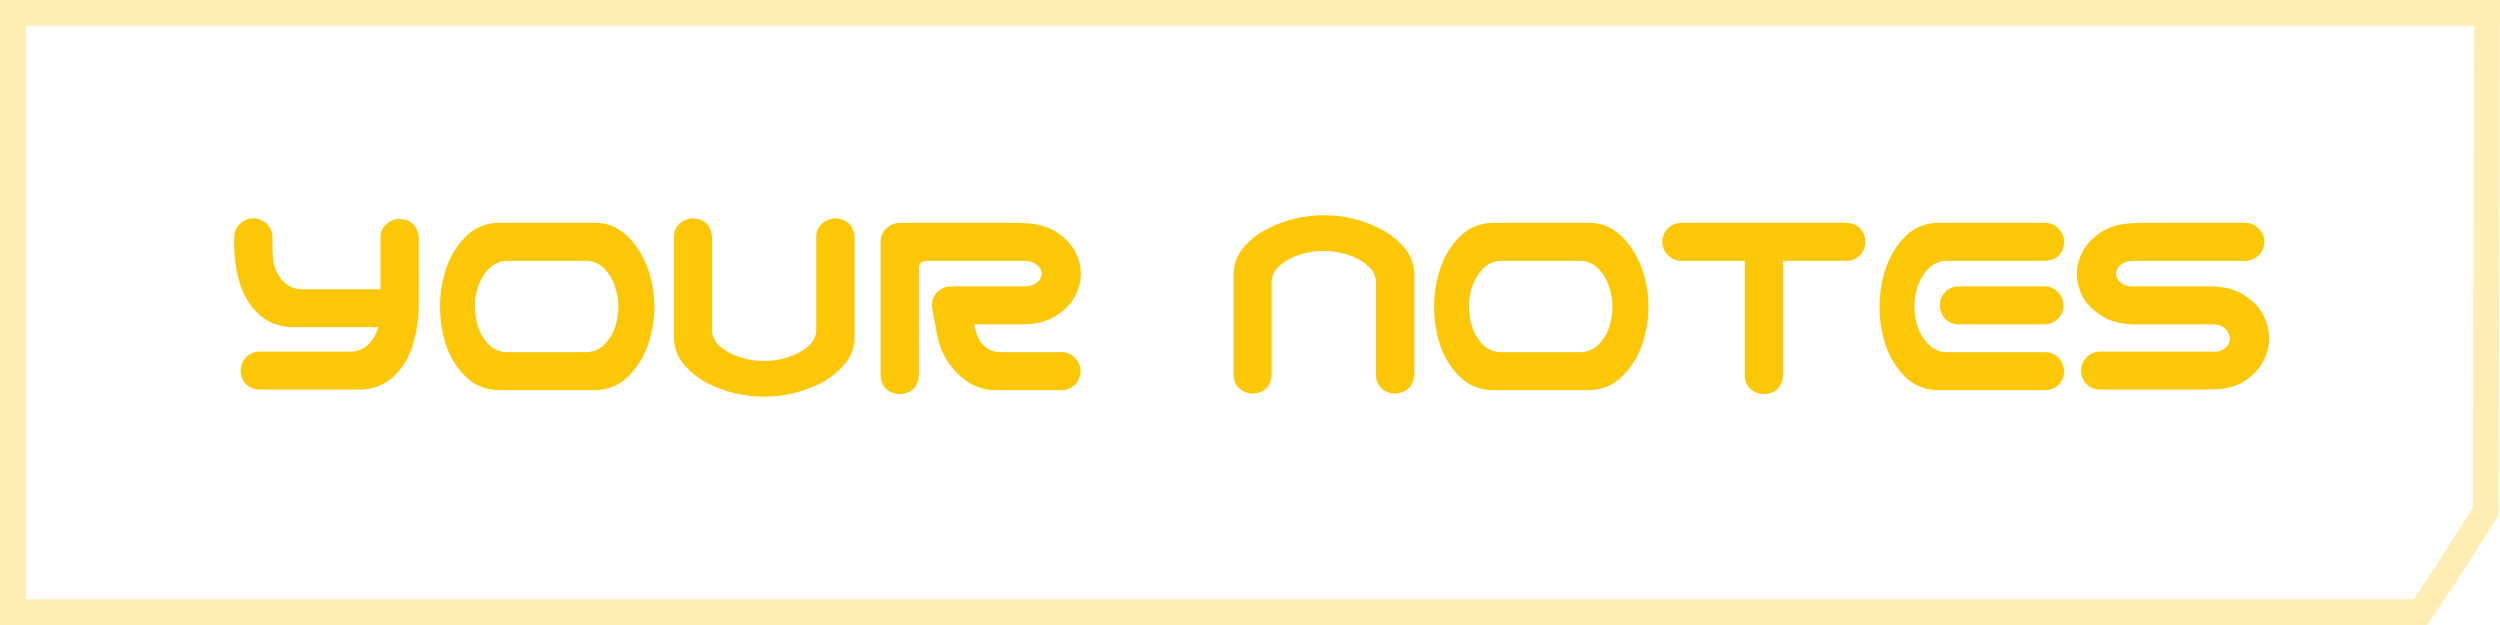
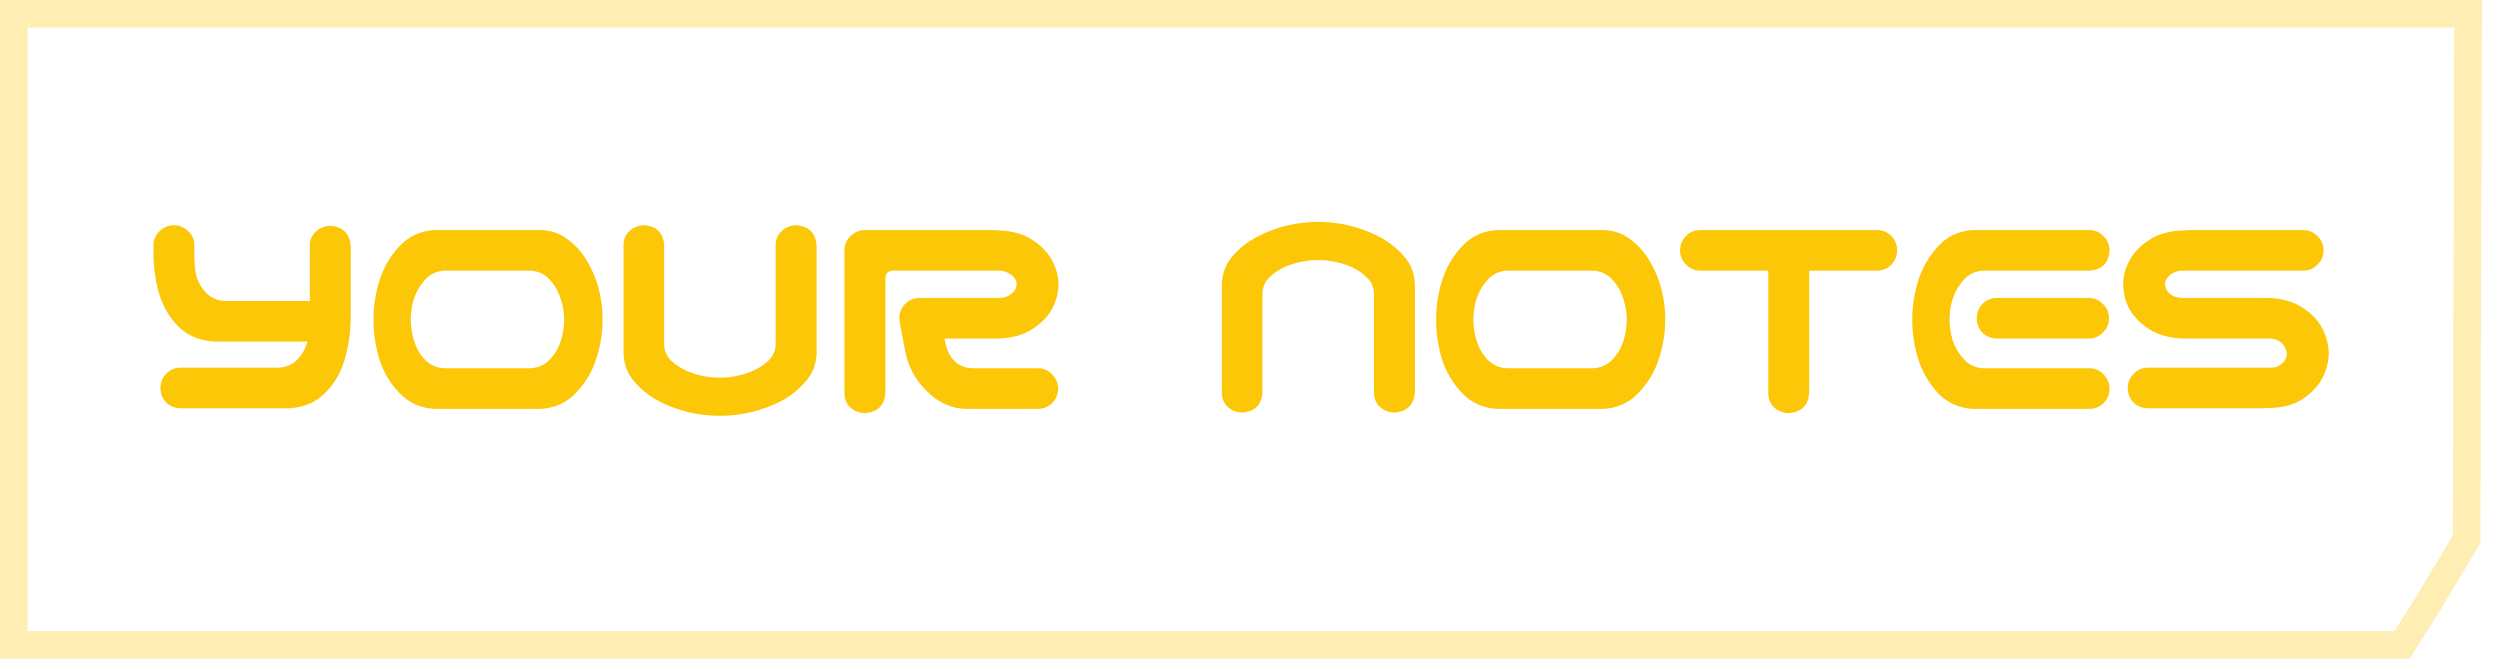
- <svg xmlns="http://www.w3.org/2000/svg" width="124" height="31" viewBox="0 0 124 31" fill="none">
-   <path d="M0.64 30.36V0.64H123.358L123.287 25.376L121.326 28.459L120.047 30.36H0.64Z" stroke="#FBC706" stroke-opacity="0.3" stroke-width="1.28" />
-   <path d="M12.545 10.83C12.807 10.83 13.032 10.919 13.22 11.097C13.407 11.266 13.506 11.482 13.515 11.744V12.011C13.506 12.396 13.529 12.752 13.585 13.08C13.651 13.399 13.801 13.685 14.035 13.938C14.27 14.191 14.565 14.327 14.921 14.346H18.873V11.772C18.873 11.51 18.967 11.294 19.154 11.125C19.351 10.947 19.581 10.858 19.843 10.858C20.406 10.905 20.715 11.21 20.771 11.772V15.035C20.771 15.785 20.668 16.492 20.462 17.158C20.274 17.749 19.965 18.25 19.534 18.663C19.112 19.066 18.573 19.286 17.917 19.324H12.854C12.601 19.314 12.385 19.225 12.207 19.057C12.039 18.878 11.95 18.663 11.94 18.41C11.94 18.147 12.024 17.922 12.193 17.735C12.371 17.547 12.592 17.449 12.854 17.439H17.439C17.795 17.421 18.09 17.285 18.325 17.032C18.54 16.797 18.685 16.53 18.76 16.23H14.443C13.787 16.192 13.243 15.972 12.812 15.569C12.39 15.157 12.085 14.655 11.898 14.064C11.72 13.474 11.626 12.846 11.617 12.18V11.744C11.626 11.491 11.72 11.28 11.898 11.111C12.076 10.933 12.292 10.839 12.545 10.83ZM29.589 11.055C30.067 11.064 30.494 11.214 30.869 11.505C31.244 11.796 31.544 12.143 31.769 12.546C32.003 12.949 32.177 13.375 32.289 13.825C32.402 14.275 32.458 14.735 32.458 15.203C32.458 15.822 32.359 16.432 32.163 17.032C31.975 17.622 31.661 18.147 31.22 18.607C30.789 19.066 30.245 19.314 29.589 19.352H24.681C24.025 19.324 23.477 19.08 23.036 18.621C22.595 18.161 22.281 17.632 22.094 17.032C21.916 16.432 21.827 15.822 21.827 15.203C21.827 14.585 21.92 13.98 22.108 13.389C22.295 12.789 22.605 12.26 23.036 11.8C23.477 11.332 24.025 11.083 24.681 11.055H24.948H29.322H29.589ZM29.111 17.468C29.467 17.449 29.762 17.317 29.997 17.074C30.241 16.821 30.414 16.53 30.517 16.202C30.62 15.874 30.672 15.541 30.672 15.203C30.672 14.866 30.616 14.538 30.503 14.219C30.4 13.891 30.231 13.6 29.997 13.347C29.762 13.094 29.467 12.958 29.111 12.939H25.117C24.761 12.958 24.466 13.094 24.231 13.347C23.997 13.6 23.823 13.891 23.711 14.219C23.608 14.538 23.556 14.866 23.556 15.203C23.556 15.541 23.608 15.874 23.711 16.202C23.814 16.53 23.983 16.821 24.217 17.074C24.461 17.317 24.761 17.449 25.117 17.468H29.111ZM37.901 19.675C37.413 19.675 36.93 19.619 36.452 19.507C35.983 19.394 35.533 19.23 35.102 19.014C34.671 18.789 34.291 18.494 33.963 18.128C33.635 17.763 33.457 17.327 33.429 16.821V16.23V11.744C33.429 11.482 33.523 11.266 33.71 11.097C33.907 10.919 34.136 10.83 34.399 10.83C34.962 10.877 35.266 11.182 35.313 11.744V16.385C35.332 16.675 35.44 16.919 35.636 17.116C35.843 17.303 36.068 17.453 36.312 17.566C36.565 17.678 36.822 17.763 37.085 17.819C37.357 17.875 37.629 17.903 37.901 17.903C38.172 17.903 38.44 17.875 38.702 17.819C38.974 17.763 39.232 17.678 39.476 17.566C39.729 17.453 39.954 17.303 40.151 17.116C40.357 16.919 40.469 16.675 40.488 16.385V11.744C40.488 11.482 40.582 11.266 40.769 11.097C40.966 10.919 41.196 10.83 41.458 10.83C42.021 10.877 42.33 11.182 42.386 11.744V16.23V16.821C42.358 17.327 42.176 17.763 41.838 18.128C41.51 18.494 41.13 18.789 40.699 19.014C40.268 19.23 39.813 19.394 39.335 19.507C38.866 19.619 38.388 19.675 37.901 19.675ZM45.579 18.635C45.523 19.197 45.214 19.502 44.651 19.549C44.389 19.549 44.159 19.464 43.962 19.296C43.775 19.117 43.681 18.897 43.681 18.635V11.969C43.69 11.707 43.789 11.491 43.976 11.322C44.164 11.144 44.389 11.055 44.651 11.055H45.34H47.07H50.543C50.6 11.055 50.656 11.06 50.712 11.069H50.797C51.453 11.088 51.992 11.238 52.414 11.519C52.836 11.8 53.14 12.124 53.328 12.489C53.515 12.846 53.609 13.207 53.609 13.572C53.609 13.947 53.515 14.318 53.328 14.683C53.15 15.039 52.845 15.358 52.414 15.639C51.992 15.921 51.453 16.071 50.797 16.089H48.322C48.397 16.558 48.551 16.905 48.785 17.13C49.011 17.355 49.297 17.468 49.643 17.468H52.681C52.943 17.477 53.159 17.575 53.328 17.763C53.506 17.95 53.595 18.175 53.595 18.438C53.586 18.691 53.492 18.907 53.314 19.085C53.145 19.253 52.934 19.343 52.681 19.352H49.39C48.697 19.361 48.068 19.089 47.506 18.536C46.943 17.983 46.601 17.327 46.479 16.567C46.31 15.724 46.226 15.25 46.226 15.147C46.226 14.885 46.315 14.664 46.493 14.486C46.681 14.299 46.906 14.205 47.168 14.205H50.881C51.059 14.196 51.204 14.158 51.317 14.092C51.439 14.018 51.528 13.938 51.584 13.853C51.64 13.76 51.668 13.666 51.668 13.572C51.668 13.478 51.64 13.389 51.584 13.305C51.528 13.211 51.439 13.132 51.317 13.066C51.204 12.991 51.059 12.949 50.881 12.939H47.07H45.945C45.701 12.949 45.579 13.071 45.579 13.305V18.635ZM65.662 10.675C66.149 10.675 66.627 10.732 67.096 10.844C67.574 10.957 68.029 11.125 68.46 11.35C68.891 11.566 69.271 11.857 69.599 12.222C69.937 12.588 70.12 13.024 70.148 13.53V14.121V18.607C70.091 19.169 69.782 19.474 69.219 19.521C68.957 19.521 68.727 19.436 68.53 19.267C68.343 19.089 68.249 18.869 68.249 18.607V13.966C68.23 13.675 68.118 13.436 67.912 13.249C67.715 13.052 67.49 12.897 67.237 12.785C66.993 12.672 66.735 12.588 66.463 12.532C66.201 12.475 65.933 12.447 65.662 12.447C65.39 12.447 65.118 12.475 64.846 12.532C64.584 12.588 64.326 12.672 64.073 12.785C63.829 12.897 63.604 13.052 63.398 13.249C63.201 13.436 63.093 13.675 63.074 13.966V18.607C63.027 19.169 62.723 19.474 62.16 19.521C61.898 19.521 61.668 19.436 61.471 19.267C61.283 19.089 61.19 18.869 61.19 18.607V14.121V13.53C61.218 13.024 61.396 12.588 61.724 12.222C62.052 11.857 62.432 11.566 62.863 11.35C63.294 11.125 63.745 10.957 64.213 10.844C64.691 10.732 65.174 10.675 65.662 10.675ZM78.895 11.055C79.373 11.064 79.8 11.214 80.175 11.505C80.55 11.796 80.85 12.143 81.075 12.546C81.309 12.949 81.483 13.375 81.595 13.825C81.707 14.275 81.764 14.735 81.764 15.203C81.764 15.822 81.665 16.432 81.469 17.032C81.281 17.622 80.967 18.147 80.526 18.607C80.095 19.066 79.551 19.314 78.895 19.352H73.987C73.331 19.324 72.782 19.08 72.342 18.621C71.901 18.161 71.587 17.632 71.4 17.032C71.222 16.432 71.132 15.822 71.132 15.203C71.132 14.585 71.226 13.98 71.414 13.389C71.601 12.789 71.911 12.26 72.342 11.8C72.782 11.332 73.331 11.083 73.987 11.055H74.254H78.628H78.895ZM78.417 17.468C78.773 17.449 79.069 17.317 79.303 17.074C79.547 16.821 79.72 16.53 79.823 16.202C79.926 15.874 79.978 15.541 79.978 15.203C79.978 14.866 79.922 14.538 79.809 14.219C79.706 13.891 79.537 13.6 79.303 13.347C79.069 13.094 78.773 12.958 78.417 12.939H74.423C74.067 12.958 73.772 13.094 73.537 13.347C73.303 13.6 73.129 13.891 73.017 14.219C72.914 14.538 72.862 14.866 72.862 15.203C72.862 15.541 72.914 15.874 73.017 16.202C73.12 16.53 73.289 16.821 73.523 17.074C73.767 17.317 74.067 17.449 74.423 17.468H78.417ZM82.453 11.997C82.453 11.735 82.543 11.514 82.721 11.336C82.908 11.149 83.133 11.055 83.396 11.055H91.58C91.843 11.055 92.067 11.144 92.255 11.322C92.433 11.51 92.522 11.735 92.522 11.997C92.522 12.26 92.428 12.485 92.241 12.672C92.063 12.85 91.843 12.939 91.58 12.939H88.444V18.635C88.388 19.197 88.078 19.502 87.516 19.549C87.253 19.549 87.024 19.464 86.827 19.296C86.639 19.117 86.546 18.897 86.546 18.635V12.939H83.396C83.133 12.939 82.913 12.846 82.735 12.658C82.547 12.48 82.453 12.26 82.453 11.997ZM96.038 11.055H96.685H101.466C101.729 11.064 101.945 11.163 102.113 11.35C102.291 11.538 102.381 11.763 102.381 12.025C102.334 12.588 102.029 12.893 101.466 12.939H96.516C96.16 12.958 95.865 13.094 95.63 13.347C95.396 13.6 95.223 13.891 95.11 14.219C95.007 14.538 94.956 14.866 94.956 15.203C94.956 15.541 95.007 15.874 95.11 16.202C95.223 16.521 95.396 16.807 95.63 17.06C95.865 17.313 96.16 17.449 96.516 17.468H101.466C101.729 17.477 101.945 17.575 102.113 17.763C102.291 17.95 102.381 18.175 102.381 18.438C102.371 18.691 102.277 18.907 102.099 19.085C101.931 19.253 101.72 19.343 101.466 19.352H96.305H96.038C95.382 19.314 94.838 19.066 94.407 18.607C93.985 18.138 93.68 17.608 93.493 17.017C93.315 16.427 93.226 15.822 93.226 15.203C93.226 14.585 93.32 13.98 93.507 13.389C93.695 12.799 93.999 12.274 94.421 11.814C94.843 11.346 95.382 11.092 96.038 11.055ZM102.352 15.147C102.352 15.41 102.259 15.63 102.071 15.808C101.893 15.996 101.673 16.089 101.41 16.089H97.163C96.901 16.089 96.676 16 96.488 15.822C96.31 15.635 96.221 15.41 96.221 15.147C96.221 14.885 96.31 14.66 96.488 14.472C96.676 14.294 96.901 14.205 97.163 14.205H101.41C101.673 14.205 101.893 14.299 102.071 14.486C102.259 14.664 102.352 14.885 102.352 15.147ZM112.309 11.997C112.309 12.26 112.215 12.48 112.028 12.658C111.85 12.846 111.63 12.939 111.367 12.939H105.742C105.564 12.949 105.414 12.991 105.292 13.066C105.18 13.132 105.095 13.211 105.039 13.305C104.983 13.389 104.955 13.478 104.955 13.572C104.955 13.666 104.983 13.76 105.039 13.853C105.095 13.938 105.18 14.018 105.292 14.092C105.414 14.158 105.564 14.196 105.742 14.205H109.736C110.392 14.224 110.931 14.378 111.353 14.669C111.784 14.95 112.089 15.278 112.267 15.653C112.455 16.019 112.548 16.394 112.548 16.778C112.548 17.153 112.455 17.528 112.267 17.903C112.08 18.269 111.775 18.597 111.353 18.888C110.931 19.169 110.392 19.31 109.736 19.31H109.651C109.595 19.319 109.539 19.324 109.483 19.324H104.167C103.905 19.324 103.68 19.235 103.492 19.057C103.314 18.869 103.225 18.644 103.225 18.382C103.225 18.119 103.319 17.899 103.506 17.721C103.684 17.533 103.905 17.439 104.167 17.439H109.82C109.998 17.449 110.144 17.416 110.256 17.341C110.378 17.266 110.467 17.182 110.523 17.088C110.58 16.985 110.608 16.882 110.608 16.778C110.608 16.713 110.58 16.624 110.523 16.511C110.467 16.389 110.378 16.291 110.256 16.216C110.144 16.141 109.998 16.099 109.82 16.089H105.826C105.17 16.071 104.626 15.921 104.195 15.639C103.773 15.358 103.469 15.039 103.281 14.683C103.103 14.318 103.014 13.947 103.014 13.572C103.014 13.207 103.108 12.846 103.295 12.489C103.483 12.124 103.787 11.8 104.209 11.519C104.631 11.238 105.17 11.088 105.826 11.069H105.911C105.967 11.06 106.023 11.055 106.08 11.055H111.367C111.63 11.055 111.85 11.149 112.028 11.336C112.215 11.514 112.309 11.735 112.309 11.997Z" fill="#FBC706" />
+ <svg xmlns="http://www.w3.org/2000/svg" width="116" height="31" viewBox="0 0 116 31" fill="none">
+   <path d="M114.518 0.64L114.451 25.023L112.625 28.071L111.453 29.92H0.64V0.64H114.518Z" stroke="#FBC706" stroke-opacity="0.3" stroke-width="1.28" />
+   <path d="M8.048 10.45C8.31 10.45 8.535 10.539 8.723 10.717C8.91 10.886 9.009 11.102 9.018 11.364V11.631C9.009 12.016 9.032 12.372 9.088 12.7C9.154 13.019 9.304 13.305 9.538 13.558C9.773 13.811 10.068 13.947 10.424 13.966H14.376V11.392C14.376 11.13 14.47 10.914 14.657 10.745C14.854 10.567 15.084 10.478 15.346 10.478C15.909 10.525 16.218 10.83 16.274 11.392V14.655C16.274 15.405 16.171 16.113 15.965 16.778C15.777 17.369 15.468 17.87 15.037 18.283C14.615 18.686 14.076 18.906 13.42 18.944H8.357C8.104 18.934 7.888 18.845 7.71 18.677C7.542 18.498 7.452 18.283 7.443 18.03C7.443 17.767 7.527 17.542 7.696 17.355C7.874 17.167 8.095 17.069 8.357 17.059H12.942C13.298 17.041 13.593 16.905 13.828 16.652C14.043 16.417 14.188 16.15 14.263 15.85H9.946C9.29 15.812 8.746 15.592 8.315 15.189C7.893 14.777 7.588 14.275 7.401 13.684C7.223 13.094 7.129 12.466 7.12 11.8V11.364C7.129 11.111 7.223 10.9 7.401 10.731C7.579 10.553 7.795 10.459 8.048 10.45ZM25.092 10.675C25.57 10.684 25.997 10.834 26.372 11.125C26.747 11.416 27.047 11.762 27.272 12.166C27.506 12.569 27.68 12.995 27.792 13.445C27.905 13.895 27.961 14.355 27.961 14.823C27.961 15.442 27.862 16.052 27.666 16.652C27.478 17.242 27.164 17.767 26.723 18.227C26.292 18.686 25.748 18.934 25.092 18.972H20.184C19.528 18.944 18.98 18.7 18.539 18.241C18.098 17.781 17.784 17.252 17.597 16.652C17.419 16.052 17.33 15.442 17.33 14.823C17.33 14.205 17.423 13.6 17.611 13.009C17.798 12.409 18.108 11.88 18.539 11.42C18.98 10.952 19.528 10.703 20.184 10.675H20.451H24.825H25.092ZM24.614 17.087C24.97 17.069 25.266 16.938 25.5 16.694C25.744 16.441 25.917 16.15 26.02 15.822C26.123 15.494 26.175 15.161 26.175 14.823C26.175 14.486 26.119 14.158 26.006 13.839C25.903 13.511 25.734 13.22 25.5 12.967C25.266 12.714 24.97 12.578 24.614 12.559H20.62C20.264 12.578 19.969 12.714 19.734 12.967C19.5 13.22 19.326 13.511 19.214 13.839C19.111 14.158 19.059 14.486 19.059 14.823C19.059 15.161 19.111 15.494 19.214 15.822C19.317 16.15 19.486 16.441 19.72 16.694C19.964 16.938 20.264 17.069 20.62 17.087H24.614ZM33.404 19.295C32.916 19.295 32.433 19.239 31.955 19.127C31.486 19.014 31.036 18.85 30.605 18.634C30.174 18.409 29.794 18.114 29.466 17.748C29.138 17.383 28.96 16.947 28.932 16.441V15.85V11.364C28.932 11.102 29.026 10.886 29.213 10.717C29.41 10.539 29.64 10.45 29.902 10.45C30.465 10.497 30.769 10.802 30.816 11.364V16.005C30.835 16.295 30.943 16.539 31.14 16.736C31.346 16.923 31.571 17.073 31.815 17.186C32.068 17.298 32.325 17.383 32.588 17.439C32.86 17.495 33.132 17.523 33.404 17.523C33.675 17.523 33.943 17.495 34.205 17.439C34.477 17.383 34.735 17.298 34.979 17.186C35.232 17.073 35.457 16.923 35.654 16.736C35.86 16.539 35.972 16.295 35.991 16.005V11.364C35.991 11.102 36.085 10.886 36.272 10.717C36.469 10.539 36.699 10.45 36.961 10.45C37.524 10.497 37.833 10.802 37.89 11.364V15.85V16.441C37.861 16.947 37.679 17.383 37.341 17.748C37.013 18.114 36.633 18.409 36.202 18.634C35.771 18.85 35.316 19.014 34.838 19.127C34.369 19.239 33.891 19.295 33.404 19.295ZM41.082 18.255C41.026 18.817 40.717 19.122 40.154 19.169C39.892 19.169 39.662 19.084 39.465 18.916C39.278 18.738 39.184 18.517 39.184 18.255V11.589C39.193 11.327 39.292 11.111 39.479 10.942C39.667 10.764 39.892 10.675 40.154 10.675H40.843H42.573H46.046C46.103 10.675 46.159 10.68 46.215 10.689H46.3C46.956 10.708 47.495 10.858 47.917 11.139C48.339 11.42 48.643 11.744 48.831 12.109C49.018 12.466 49.112 12.827 49.112 13.192C49.112 13.567 49.018 13.938 48.831 14.303C48.653 14.659 48.348 14.978 47.917 15.259C47.495 15.541 46.956 15.691 46.3 15.709H43.825C43.9 16.178 44.054 16.525 44.289 16.75C44.514 16.975 44.8 17.087 45.146 17.087H48.184C48.446 17.097 48.662 17.195 48.831 17.383C49.009 17.57 49.098 17.795 49.098 18.058C49.089 18.311 48.995 18.527 48.817 18.705C48.648 18.873 48.437 18.962 48.184 18.972H44.893C44.2 18.981 43.571 18.709 43.009 18.156C42.446 17.603 42.104 16.947 41.982 16.188C41.814 15.344 41.729 14.87 41.729 14.767C41.729 14.505 41.818 14.284 41.996 14.106C42.184 13.919 42.409 13.825 42.671 13.825H46.384C46.562 13.816 46.707 13.778 46.82 13.713C46.942 13.637 47.031 13.558 47.087 13.473C47.143 13.38 47.171 13.286 47.171 13.192C47.171 13.098 47.143 13.009 47.087 12.925C47.031 12.831 46.942 12.752 46.82 12.686C46.707 12.611 46.562 12.569 46.384 12.559H42.573H41.448C41.204 12.569 41.082 12.691 41.082 12.925V18.255ZM61.165 10.295C61.652 10.295 62.13 10.352 62.599 10.464C63.077 10.577 63.532 10.745 63.963 10.97C64.394 11.186 64.774 11.477 65.102 11.842C65.44 12.208 65.623 12.644 65.651 13.15V13.741V18.227C65.594 18.789 65.285 19.094 64.722 19.141C64.46 19.141 64.23 19.056 64.033 18.887C63.846 18.709 63.752 18.489 63.752 18.227V13.586C63.733 13.295 63.621 13.056 63.415 12.869C63.218 12.672 62.993 12.517 62.74 12.405C62.496 12.292 62.238 12.208 61.966 12.152C61.704 12.095 61.437 12.067 61.165 12.067C60.893 12.067 60.621 12.095 60.349 12.152C60.087 12.208 59.829 12.292 59.576 12.405C59.332 12.517 59.107 12.672 58.901 12.869C58.704 13.056 58.596 13.295 58.577 13.586V18.227C58.53 18.789 58.226 19.094 57.663 19.141C57.401 19.141 57.171 19.056 56.974 18.887C56.787 18.709 56.693 18.489 56.693 18.227V13.741V13.15C56.721 12.644 56.899 12.208 57.227 11.842C57.555 11.477 57.935 11.186 58.366 10.97C58.797 10.745 59.248 10.577 59.716 10.464C60.194 10.352 60.677 10.295 61.165 10.295ZM74.398 10.675C74.876 10.684 75.303 10.834 75.678 11.125C76.053 11.416 76.353 11.762 76.578 12.166C76.812 12.569 76.986 12.995 77.098 13.445C77.211 13.895 77.267 14.355 77.267 14.823C77.267 15.442 77.168 16.052 76.972 16.652C76.784 17.242 76.47 17.767 76.029 18.227C75.598 18.686 75.054 18.934 74.398 18.972H69.49C68.834 18.944 68.286 18.7 67.845 18.241C67.404 17.781 67.09 17.252 66.903 16.652C66.725 16.052 66.636 15.442 66.636 14.823C66.636 14.205 66.729 13.6 66.917 13.009C67.104 12.409 67.414 11.88 67.845 11.42C68.286 10.952 68.834 10.703 69.49 10.675H69.757H74.131H74.398ZM73.92 17.087C74.276 17.069 74.572 16.938 74.806 16.694C75.05 16.441 75.223 16.15 75.326 15.822C75.429 15.494 75.481 15.161 75.481 14.823C75.481 14.486 75.425 14.158 75.312 13.839C75.209 13.511 75.04 13.22 74.806 12.967C74.572 12.714 74.276 12.578 73.92 12.559H69.926C69.57 12.578 69.275 12.714 69.04 12.967C68.806 13.22 68.632 13.511 68.52 13.839C68.417 14.158 68.365 14.486 68.365 14.823C68.365 15.161 68.417 15.494 68.52 15.822C68.623 16.15 68.792 16.441 69.026 16.694C69.27 16.938 69.57 17.069 69.926 17.087H73.92ZM77.956 11.617C77.956 11.355 78.046 11.134 78.224 10.956C78.411 10.769 78.636 10.675 78.899 10.675H87.083C87.346 10.675 87.57 10.764 87.758 10.942C87.936 11.13 88.025 11.355 88.025 11.617C88.025 11.88 87.931 12.105 87.744 12.292C87.566 12.47 87.346 12.559 87.083 12.559H83.947V18.255C83.891 18.817 83.581 19.122 83.019 19.169C82.756 19.169 82.527 19.084 82.33 18.916C82.142 18.738 82.049 18.517 82.049 18.255V12.559H78.899C78.636 12.559 78.416 12.466 78.238 12.278C78.05 12.1 77.956 11.88 77.956 11.617ZM91.541 10.675H92.188H96.969C97.232 10.684 97.448 10.783 97.616 10.97C97.794 11.158 97.884 11.383 97.884 11.645C97.837 12.208 97.532 12.512 96.969 12.559H92.019C91.663 12.578 91.368 12.714 91.134 12.967C90.899 13.22 90.726 13.511 90.613 13.839C90.51 14.158 90.459 14.486 90.459 14.823C90.459 15.161 90.51 15.494 90.613 15.822C90.726 16.141 90.899 16.427 91.134 16.68C91.368 16.933 91.663 17.069 92.019 17.087H96.969C97.232 17.097 97.448 17.195 97.616 17.383C97.794 17.57 97.884 17.795 97.884 18.058C97.874 18.311 97.781 18.527 97.602 18.705C97.434 18.873 97.223 18.962 96.969 18.972H91.809H91.541C90.885 18.934 90.341 18.686 89.91 18.227C89.488 17.758 89.184 17.228 88.996 16.637C88.818 16.047 88.729 15.442 88.729 14.823C88.729 14.205 88.823 13.6 89.01 13.009C89.198 12.419 89.502 11.894 89.924 11.434C90.346 10.966 90.885 10.713 91.541 10.675ZM97.856 14.767C97.856 15.03 97.762 15.25 97.574 15.428C97.396 15.616 97.176 15.709 96.913 15.709H92.666C92.404 15.709 92.179 15.62 91.991 15.442C91.813 15.255 91.724 15.03 91.724 14.767C91.724 14.505 91.813 14.28 91.991 14.092C92.179 13.914 92.404 13.825 92.666 13.825H96.913C97.176 13.825 97.396 13.919 97.574 14.106C97.762 14.284 97.856 14.505 97.856 14.767ZM107.812 11.617C107.812 11.88 107.719 12.1 107.531 12.278C107.353 12.466 107.133 12.559 106.87 12.559H101.245C101.067 12.569 100.917 12.611 100.795 12.686C100.683 12.752 100.598 12.831 100.542 12.925C100.486 13.009 100.458 13.098 100.458 13.192C100.458 13.286 100.486 13.38 100.542 13.473C100.598 13.558 100.683 13.637 100.795 13.713C100.917 13.778 101.067 13.816 101.245 13.825H105.239C105.895 13.844 106.434 13.998 106.856 14.289C107.287 14.57 107.592 14.898 107.77 15.273C107.958 15.639 108.051 16.014 108.051 16.398C108.051 16.773 107.958 17.148 107.77 17.523C107.583 17.889 107.278 18.217 106.856 18.508C106.434 18.789 105.895 18.93 105.239 18.93H105.154C105.098 18.939 105.042 18.944 104.986 18.944H99.67C99.408 18.944 99.183 18.855 98.995 18.677C98.817 18.489 98.728 18.264 98.728 18.002C98.728 17.739 98.822 17.519 99.009 17.341C99.187 17.153 99.408 17.059 99.67 17.059H105.323C105.501 17.069 105.647 17.036 105.759 16.961C105.881 16.886 105.97 16.802 106.026 16.708C106.083 16.605 106.111 16.502 106.111 16.398C106.111 16.333 106.083 16.244 106.026 16.131C105.97 16.009 105.881 15.911 105.759 15.836C105.647 15.761 105.501 15.719 105.323 15.709H101.329C100.673 15.691 100.129 15.541 99.698 15.259C99.276 14.978 98.972 14.659 98.784 14.303C98.606 13.938 98.517 13.567 98.517 13.192C98.517 12.827 98.611 12.466 98.798 12.109C98.986 11.744 99.29 11.42 99.712 11.139C100.134 10.858 100.673 10.708 101.329 10.689H101.414C101.47 10.68 101.526 10.675 101.583 10.675H106.87C107.133 10.675 107.353 10.769 107.531 10.956C107.719 11.134 107.812 11.355 107.812 11.617Z" fill="#FBC706" />
</svg>
